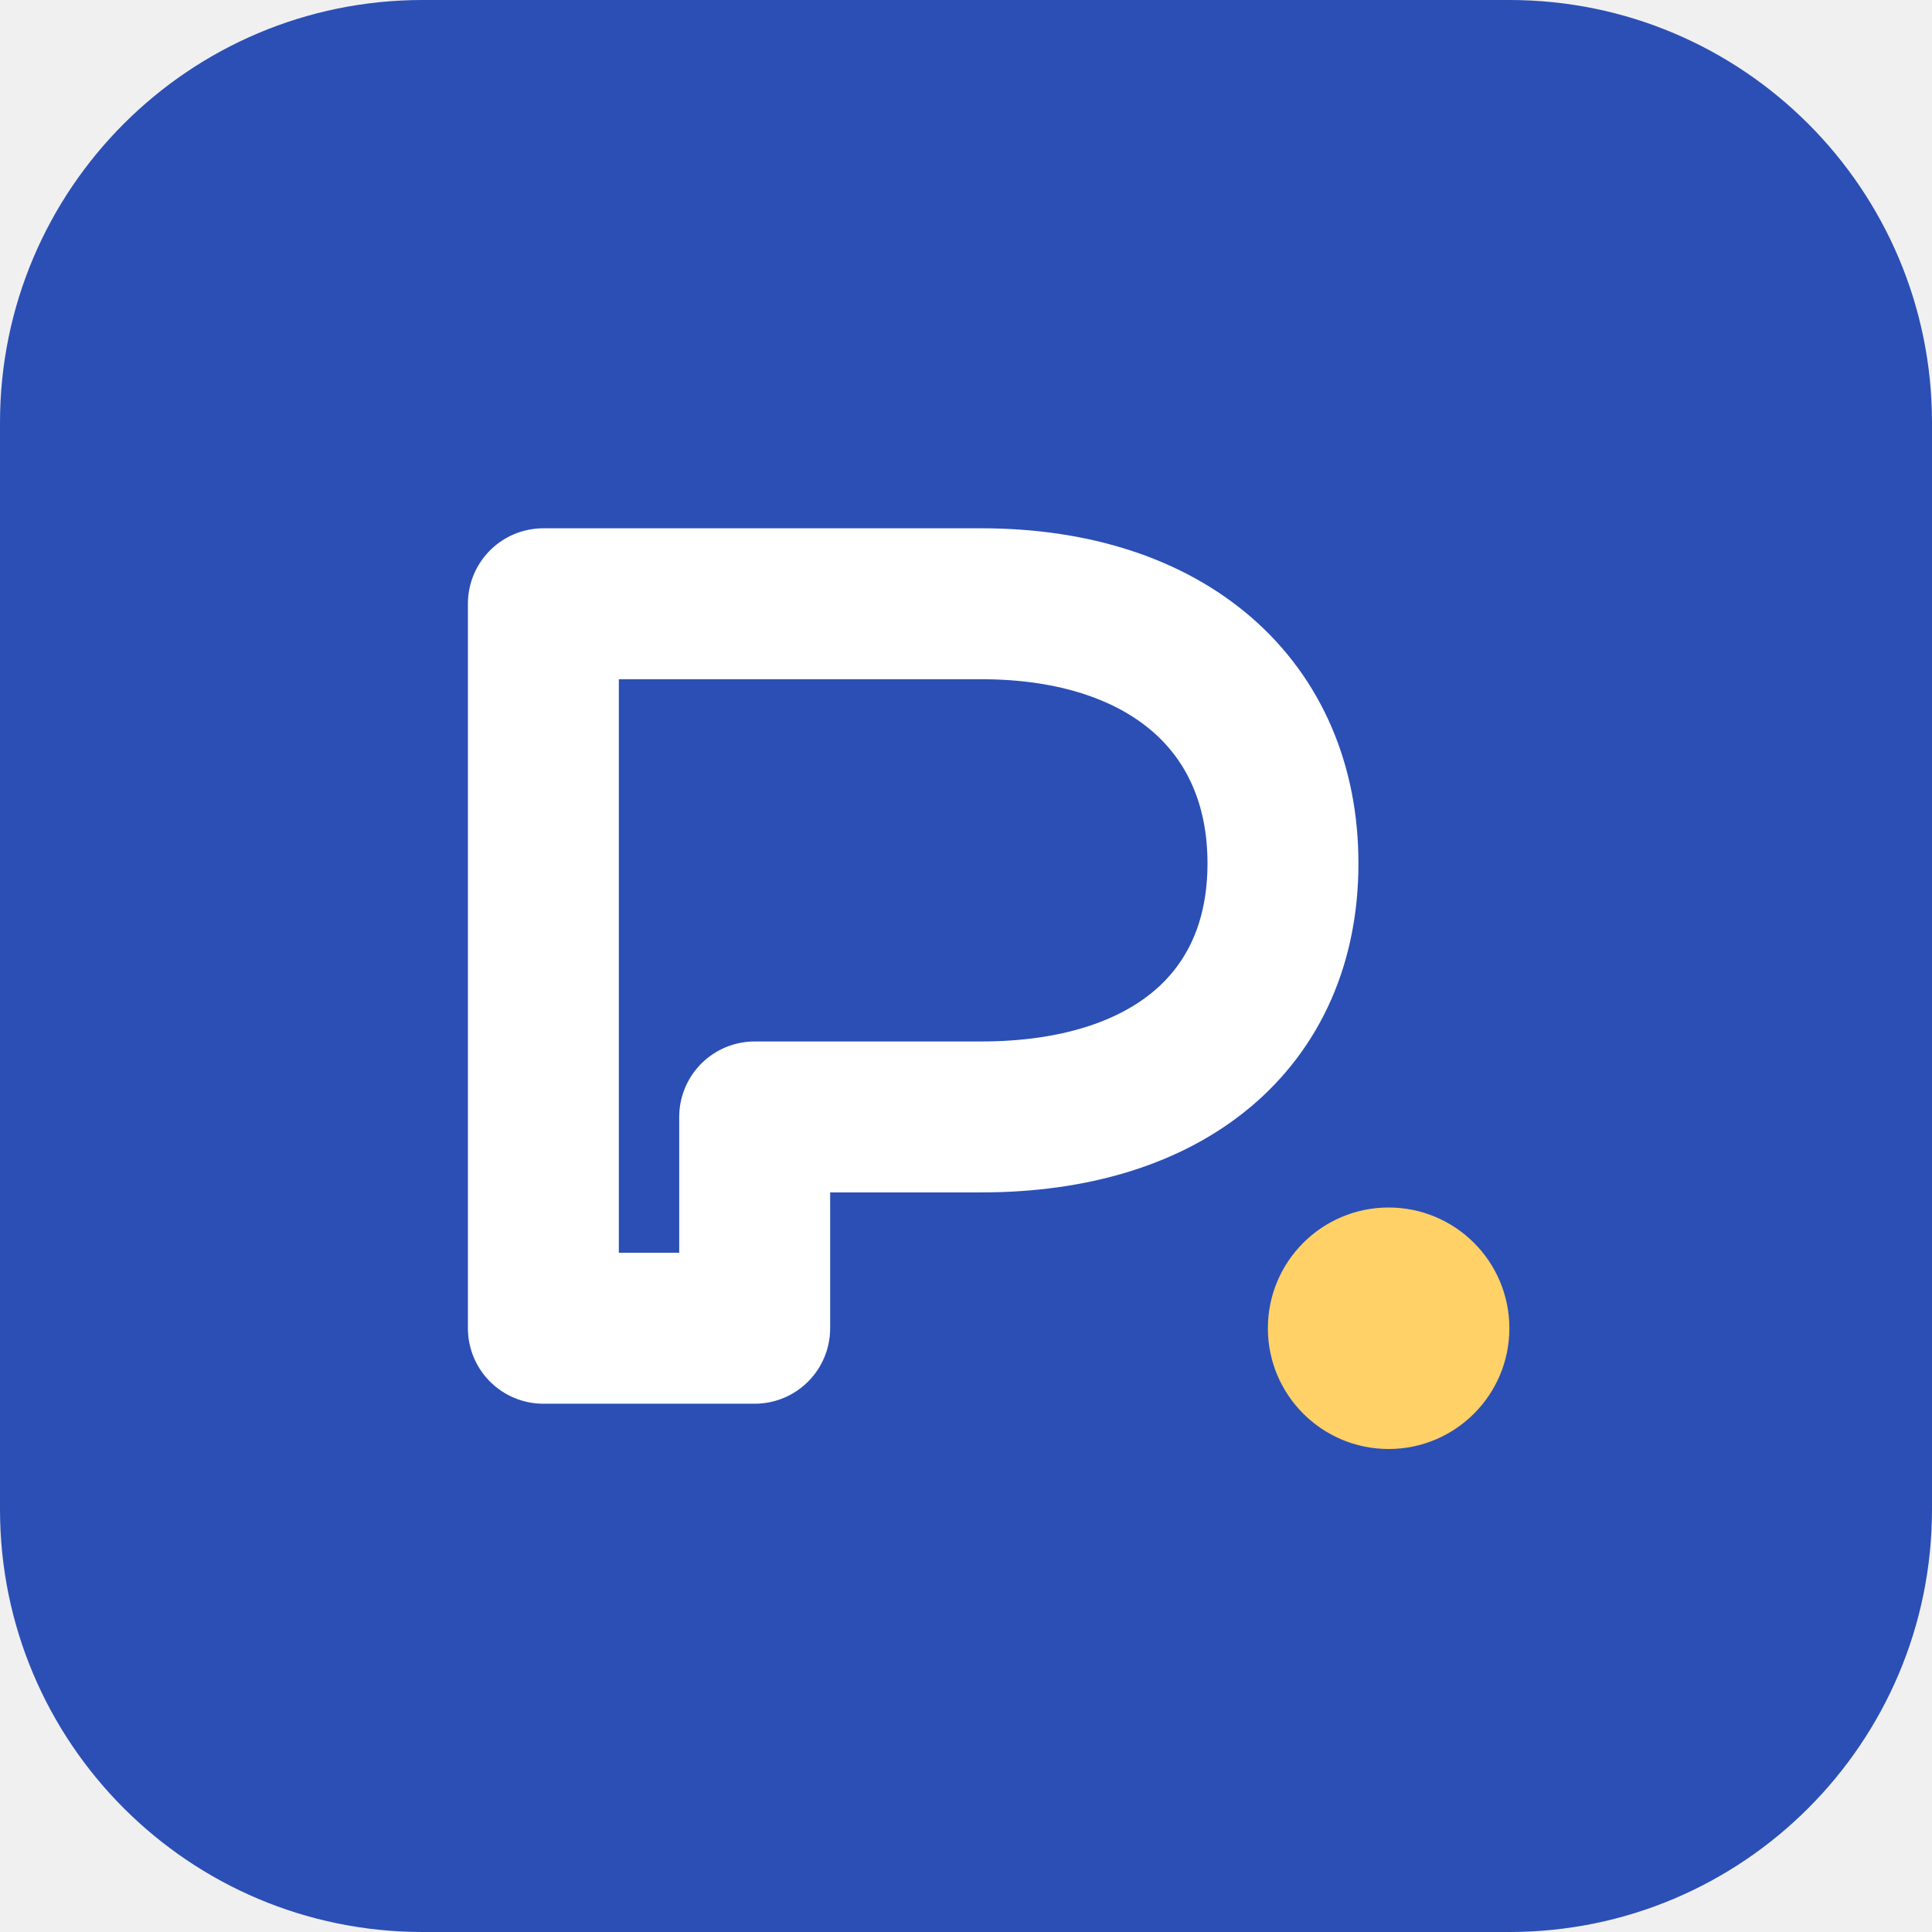
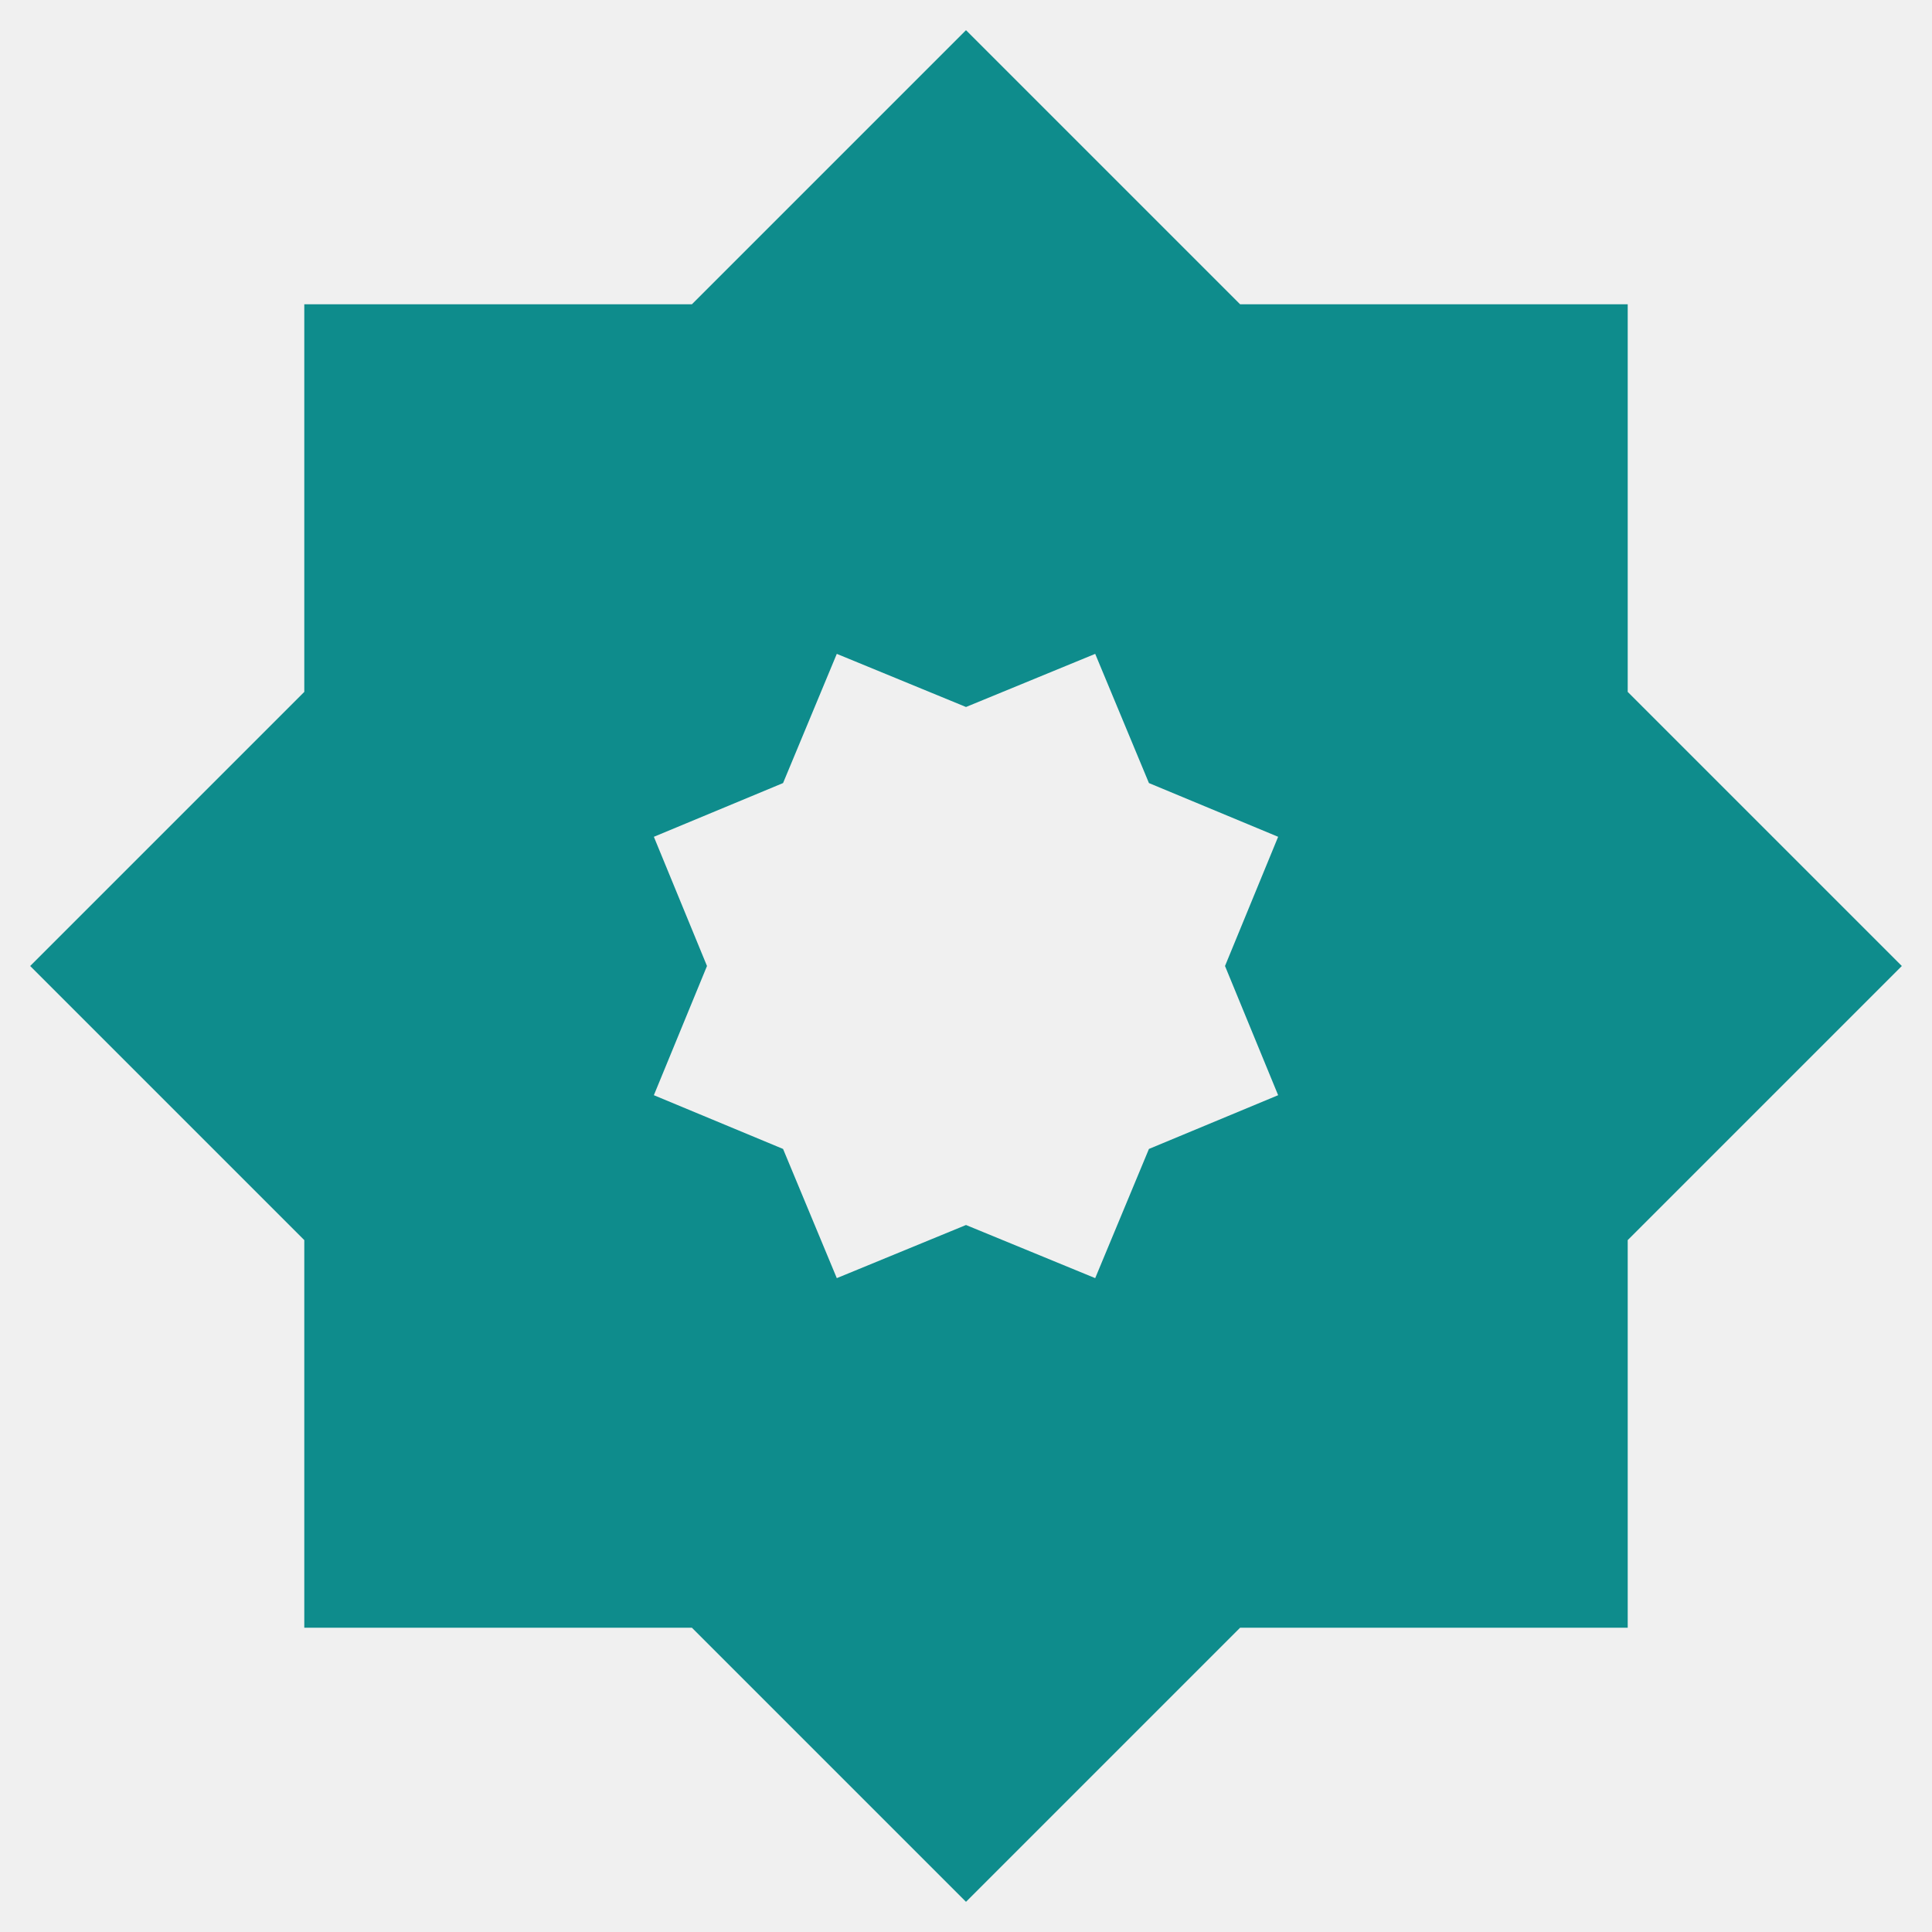
- <svg xmlns="http://www.w3.org/2000/svg" viewBox="0 0 64 64" role="img" aria-label="Logo">
-   <rect width="64" height="64" rx="14" fill="#2b4fb5" />
-   <path d="M18 44V20h14.5c6.2 0 10 3.4 10 8.6S38.7 37 32.5 37H25v7z" fill="none" stroke="#fff" stroke-width="5" stroke-linejoin="round" />
-   <circle cx="46" cy="44" r="4" fill="#ffd166" />
+ <svg xmlns="http://www.w3.org/2000/svg" viewBox="0 0 32 32" width="32" height="32">
+   <style>path{fill:#0E8C8C}@media (prefers-color-scheme:dark){path{fill:#2FC2BE}}</style>
+   <path fill="#0E8C8C" fill-rule="evenodd" d="M16.00 0.50L20.54 5.04L26.96 5.04L26.96 11.46L31.50 16.00L26.96 20.54L26.96 26.96L20.54 26.96L16.00 31.50L11.46 26.96L5.04 26.96L5.04 20.54L0.50 16.00L5.04 11.46L5.04 5.04L11.46 5.04ZM18.14 10.83L19.03 12.97L21.17 13.86L20.29 16.00L21.17 18.14L19.03 19.03L18.14 21.17L16.00 20.29L13.86 21.17L12.97 19.03L10.83 18.14L11.71 16.00L10.83 13.86L12.97 12.97L13.86 10.83L16.00 11.71Z" />
</svg>
